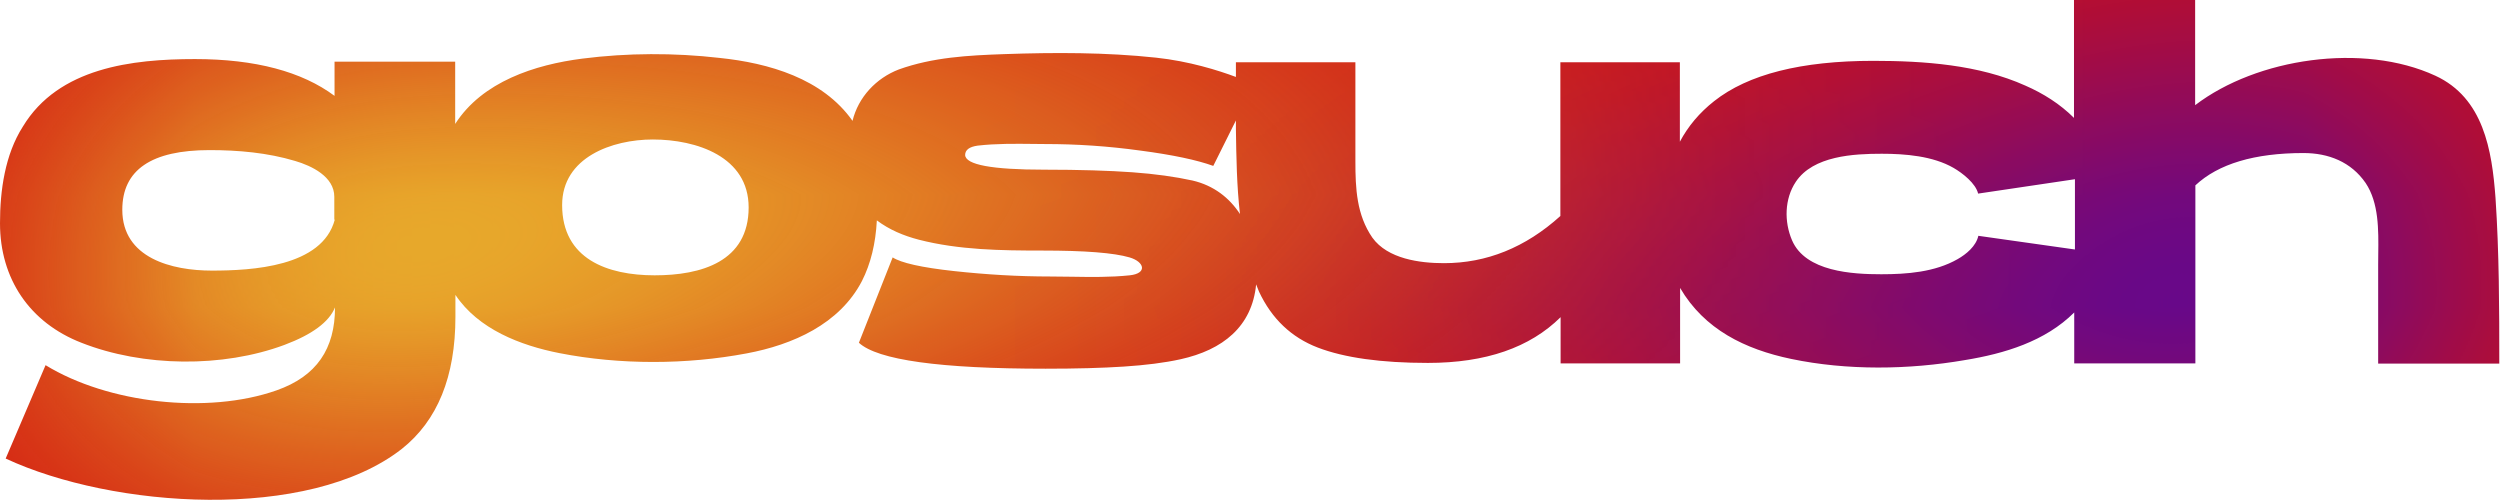
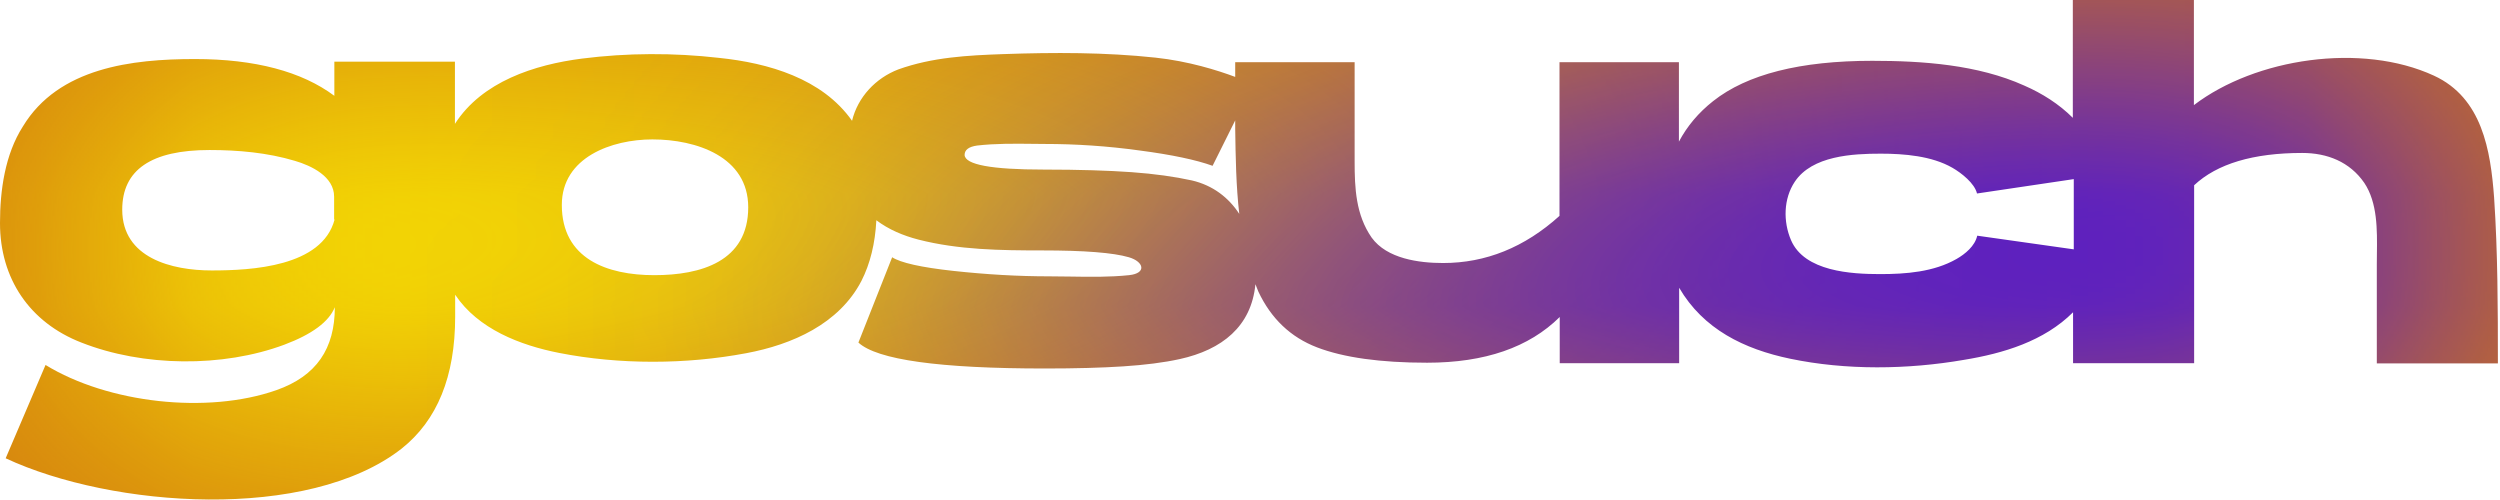
- <svg xmlns="http://www.w3.org/2000/svg" width="1091" height="219" viewBox="0 0 1091 219" fill="none">
-   <mask id="mask0" mask-type="alpha" maskUnits="userSpaceOnUse" x="0" y="0" width="1091" height="219">
-     <path fill-rule="evenodd" clip-rule="evenodd" d="M1062.77 33.034C1083.81 42.731 1087.5 65.534 1089.04 86.341C1090.65 110.402 1090.69 134.579 1090.69 158.686H1037.83V115.361C1037.83 113.886 1037.85 112.366 1037.87 110.816C1038 100.353 1038.16 88.533 1032.36 79.858C1026.01 70.631 1016.15 66.788 1005.26 66.788C983.825 66.788 968.058 71.522 958.062 80.887V158.583H905.194V136.355C892.524 149.007 874.716 154.326 857.48 157.142C832.918 161.379 806.085 161.744 781.631 156.628C761.518 152.419 743.774 143.76 733.195 125.652V158.583H681.049V138.413C667.652 151.688 648.381 158.377 623.132 158.377C602.727 158.377 586.651 156.113 575.109 151.688C563.566 147.263 555.013 139.133 549.448 127.299C549.004 126.237 548.579 125.17 548.175 124.099C546.41 142.524 533.611 152.718 515.151 156.785C508.145 158.329 499.902 159.358 490.423 159.976C481.048 160.593 469.611 160.902 456.321 160.902C410.163 160.902 382.963 157.094 374.824 149.582L389.557 112.329C393.163 114.696 402.127 116.754 416.345 118.297C430.563 119.841 444.472 120.664 458.278 120.664C461.349 120.664 464.434 120.713 467.526 120.762C476.036 120.898 484.592 121.034 492.999 120.15C500.784 119.331 499.514 114.262 492.919 112.329C486.104 110.33 473.432 109.344 454.878 109.344C436.915 109.344 418.495 109.105 400.993 104.61C394.307 102.868 388.172 100.305 382.654 96.172C382.139 106.257 379.975 115.107 376.163 122.619C366.393 141.471 345.881 150.468 325.884 154.213C299.553 159.188 270.488 159.271 244.181 154.11C227.161 150.77 208.743 143.671 198.745 128.691V138.262C198.745 164.401 190.915 183.542 175.357 195.891C134.578 227.779 49.098 221.843 2.473 200.11L19.885 159.358C47.194 176.079 90.545 180.934 120.648 170.369C138.24 164.196 146.2 152.181 146.2 134.145C143.624 140.526 136.206 145.98 124.151 150.508C97.212 160.541 62.493 160.196 35.545 149.582C12.956 140.807 0 121.678 0 97.407C0 83.159 2.161 67.471 9.994 55.214C25.552 29.492 57.721 25.782 85.103 25.782C111.376 25.782 131.776 31.236 145.994 41.836V26.914H198.642V54.082C210.492 35.619 233.386 28.232 254.175 25.576C273.822 23.066 294.257 23.009 313.933 25.267C335.475 27.493 359.032 34.251 372.042 52.744C374.558 42.378 382.367 34.101 392.236 30.31C407.076 24.989 422.539 24.169 438.187 23.621C460.235 22.848 482.595 22.816 504.539 25.165C518.949 26.707 531.636 30.699 539.349 33.583V27.168H591.494V70.493C591.494 82.145 592.006 93.767 598.914 103.732C605.584 112.982 619.591 114.847 630.14 114.847C648.69 114.847 665.694 108.055 680.946 94.265V27.168H733.092V61.848C736.699 55.056 741.646 49.191 748.035 44.148C762.875 32.416 786.062 26.551 817.494 26.551C839.446 26.551 863.558 28.218 883.862 37.356C891.709 40.777 899.026 45.398 905.091 51.455V0H957.959V45.898C984.895 25.357 1031.2 18.485 1062.77 33.034ZM539.349 52.573V56.291C539.529 68.618 539.712 81.113 541.124 93.394C536.518 86.329 529.665 80.934 520.405 78.78C512.884 77.134 504.126 75.899 494.133 75.178C484.036 74.458 471.26 74.046 455.702 74.046C432.83 74.046 421.393 71.885 421.187 67.666C421.187 65.402 423.042 64.064 426.648 63.55C434.739 62.626 442.971 62.72 451.14 62.812C452.824 62.832 454.506 62.851 456.183 62.861C469.68 62.861 483.52 63.755 497.636 65.711C511.751 67.563 522.363 69.827 529.472 72.4L539.349 52.573ZM905.504 108.878L863.354 102.909C862.348 107.428 858.109 110.915 854.285 113.097C844.348 118.768 832.194 119.683 820.998 119.683C808.419 119.683 787.934 118.591 782.043 104.864C778.566 96.763 778.734 86.77 783.692 79.343C791.287 67.967 809.001 67.097 821.204 67.097C831.385 67.097 843.486 68.059 852.533 73.271C856.438 75.521 862.235 80.062 863.251 84.488L905.504 78.211V108.878ZM145.891 85.881V95.863H146.097C140.626 116.506 109.76 118.091 92.418 118.091C75.098 118.091 53.37 112.71 53.37 91.541C53.37 74.149 66.042 65.505 91.491 65.505C103.978 65.505 116.782 66.641 128.788 70.239C135.998 72.357 145.891 77.062 145.891 85.881ZM326.709 90.512C326.709 114.183 306.023 120.15 285.703 120.15C265.066 120.15 245.315 113.028 245.315 89.483C245.315 68.609 267.203 60.874 284.878 60.874C303.97 60.874 326.709 68.355 326.709 90.512Z" fill="#D21010" />
+ <svg xmlns="http://www.w3.org/2000/svg" width="1041" height="208" viewBox="0 0 1041 208" fill="none">
+   <mask id="mask0" mask-type="alpha" maskUnits="userSpaceOnUse" x="0" y="0" width="1041" height="208">
+     <path fill-rule="evenodd" clip-rule="evenodd" d="M1013.49 31.502C1033.55 40.75 1037.08 62.495 1038.55 82.337C1040.08 105.283 1040.12 128.339 1040.12 151.328H989.705V110.012C989.705 108.605 989.723 107.156 989.743 105.678C989.872 95.7 990.019 84.428 984.496 76.155C978.438 67.356 969.035 63.691 958.649 63.691C938.208 63.691 923.171 68.206 913.638 77.136V151.23H863.222V130.032C851.14 142.097 834.158 147.17 817.72 149.856C794.298 153.896 768.708 154.244 745.389 149.365C726.208 145.352 709.286 137.095 699.199 119.826V151.23H649.471V131.995C636.695 144.655 618.317 151.034 594.239 151.034C574.78 151.034 559.449 148.875 548.442 144.655C537.435 140.435 529.278 132.682 523.971 121.396C523.547 120.383 523.143 119.366 522.757 118.345C521.074 135.916 508.869 145.637 491.264 149.516C484.583 150.988 476.723 151.969 467.684 152.558C458.743 153.147 447.836 153.441 435.162 153.441C391.145 153.441 365.206 149.81 357.444 142.646L371.494 107.12C374.933 109.377 383.481 111.34 397.04 112.812C410.599 114.284 423.863 115.069 437.029 115.069C439.957 115.069 442.899 115.116 445.848 115.163C453.963 115.292 462.122 115.422 470.14 114.579C477.564 113.798 476.353 108.964 470.064 107.12C463.564 105.215 451.48 104.274 433.786 104.274C416.656 104.274 399.09 104.046 382.4 99.76C376.023 98.098 370.173 95.654 364.911 91.713C364.42 101.33 362.357 109.77 358.721 116.934C349.404 134.911 329.843 143.491 310.774 147.062C285.663 151.807 257.946 151.886 232.859 146.964C216.628 143.779 199.064 137.009 189.53 122.724V131.851C189.53 156.778 182.063 175.031 167.226 186.808C128.338 217.218 46.822 211.556 2.358 190.831L18.963 151.969C45.006 167.915 86.346 172.544 115.054 162.47C131.83 156.582 139.421 145.125 139.421 127.925C136.964 134.01 129.89 139.211 118.395 143.529C92.704 153.097 59.595 152.768 33.897 142.646C12.355 134.278 0 116.036 0 92.89C0 79.303 2.061 64.343 9.531 52.654C24.367 28.125 55.044 24.587 81.157 24.587C106.211 24.587 125.665 29.788 139.224 39.896V25.666H189.432V51.574C200.731 33.967 222.564 26.923 242.39 24.39C261.125 21.997 280.613 21.942 299.376 24.096C319.92 26.219 342.384 32.663 354.791 50.298C357.19 40.413 364.638 32.52 374.049 28.905C388.201 23.83 402.946 23.049 417.869 22.526C438.895 21.789 460.218 21.758 481.144 23.998C494.887 25.468 506.985 29.276 514.34 32.026V25.908H564.068V67.224C564.068 78.336 564.556 89.42 571.144 98.923C577.504 107.744 590.862 109.521 600.922 109.521C618.612 109.521 634.827 103.044 649.372 89.894V25.908H699.1V58.981C702.54 52.504 707.257 46.91 713.35 42.101C727.502 30.913 749.615 25.32 779.589 25.32C800.523 25.32 823.517 26.91 842.879 35.624C850.362 38.886 857.34 43.293 863.124 49.069V0H913.54V43.769C939.228 24.181 983.384 17.628 1013.49 31.502ZM514.34 50.135V53.681C514.512 65.436 514.687 77.352 516.034 89.064C511.641 82.326 505.106 77.181 496.275 75.127C489.103 73.557 480.751 72.379 471.221 71.692C461.592 71.005 449.409 70.613 434.572 70.613C412.76 70.613 401.854 68.552 401.658 64.528C401.658 62.37 403.426 61.094 406.865 60.603C414.581 59.722 422.431 59.811 430.221 59.9C431.828 59.918 433.432 59.937 435.031 59.946C447.902 59.946 461.101 60.799 474.561 62.664C488.022 64.43 498.142 66.589 504.921 69.043L514.34 50.135ZM863.517 103.829L823.322 98.138C822.363 102.447 818.32 105.772 814.674 107.853C805.197 113.261 793.607 114.134 782.93 114.134C770.934 114.134 751.4 113.092 745.782 100.002C742.466 92.276 742.626 82.746 747.354 75.664C754.597 64.815 771.49 63.986 783.127 63.986C792.835 63.986 804.376 64.904 813.003 69.874C816.727 72.019 822.255 76.35 823.224 80.571L863.517 74.585V103.829ZM139.126 81.899V91.418H139.323C134.105 111.104 104.67 112.616 88.133 112.616C71.616 112.616 50.895 107.484 50.895 87.296C50.895 70.711 62.98 62.468 87.249 62.468C99.157 62.468 111.367 63.551 122.816 66.982C129.692 69.002 139.126 73.489 139.126 81.899ZM311.56 86.315C311.56 108.889 291.833 114.579 272.455 114.579C252.776 114.579 233.94 107.787 233.94 85.334C233.94 65.428 254.813 58.051 271.669 58.051C289.876 58.051 311.56 65.185 311.56 86.315Z" fill="#D21010" />
  </mask>
  <g mask="url(#mask0)">
-     <rect x="-11" y="-22" width="1102" height="255" fill="#D21010" />
+     <rect x="-10.49" y="-20.98" width="1050.9" height="243.176" fill="#D27910" />
    <g filter="url(#filter0_f)">
-       <rect x="-228.003" y="147.441" width="983.85" height="191.201" transform="rotate(-19.56 -228.003 147.441)" fill="#F3F739" />
+       <rect x="-282.714" y="-31.654" width="1277.36" height="388.33" transform="rotate(-20 -282.714 -31.6536)" fill="#FFF700" />
    </g>
    <g filter="url(#filter1_f)">
-       <rect x="465.391" y="242.403" width="825.483" height="183.999" transform="rotate(-19.5627 465.391 242.403)" fill="#0000FF" />
+       <rect x="349.805" y="163.193" width="769.655" height="408.116" transform="rotate(-20 349.805 163.193)" fill="#3300FF" />
    </g>
  </g>
  <defs>
-     <filter id="filter0_f" x="-408.003" y="-361.946" width="1351.09" height="869.555" filterUnits="userSpaceOnUse" color-interpolation-filters="sRGB">
+     <filter id="filter0_f" x="-454.368" y="-640.189" width="1676.45" height="1145.1" filterUnits="userSpaceOnUse" color-interpolation-filters="sRGB">
      <feFlood flood-opacity="0" result="BackgroundImageFix" />
      <feBlend mode="normal" in="SourceGraphic" in2="BackgroundImageFix" result="shape" />
-       <feGaussianBlur stdDeviation="90" result="effect1_foregroundBlur" />
+       <feGaussianBlur stdDeviation="85.827" result="effect1_foregroundBlur" />
    </filter>
-     <filter id="filter1_f" x="285.391" y="-214" width="1199.44" height="809.78" filterUnits="userSpaceOnUse" color-interpolation-filters="sRGB">
+     <filter id="filter1_f" x="178.151" y="-271.698" width="1206.13" height="990.048" filterUnits="userSpaceOnUse" color-interpolation-filters="sRGB">
      <feFlood flood-opacity="0" result="BackgroundImageFix" />
      <feBlend mode="normal" in="SourceGraphic" in2="BackgroundImageFix" result="shape" />
-       <feGaussianBlur stdDeviation="90" result="effect1_foregroundBlur" />
+       <feGaussianBlur stdDeviation="85.827" result="effect1_foregroundBlur" />
    </filter>
  </defs>
</svg>
